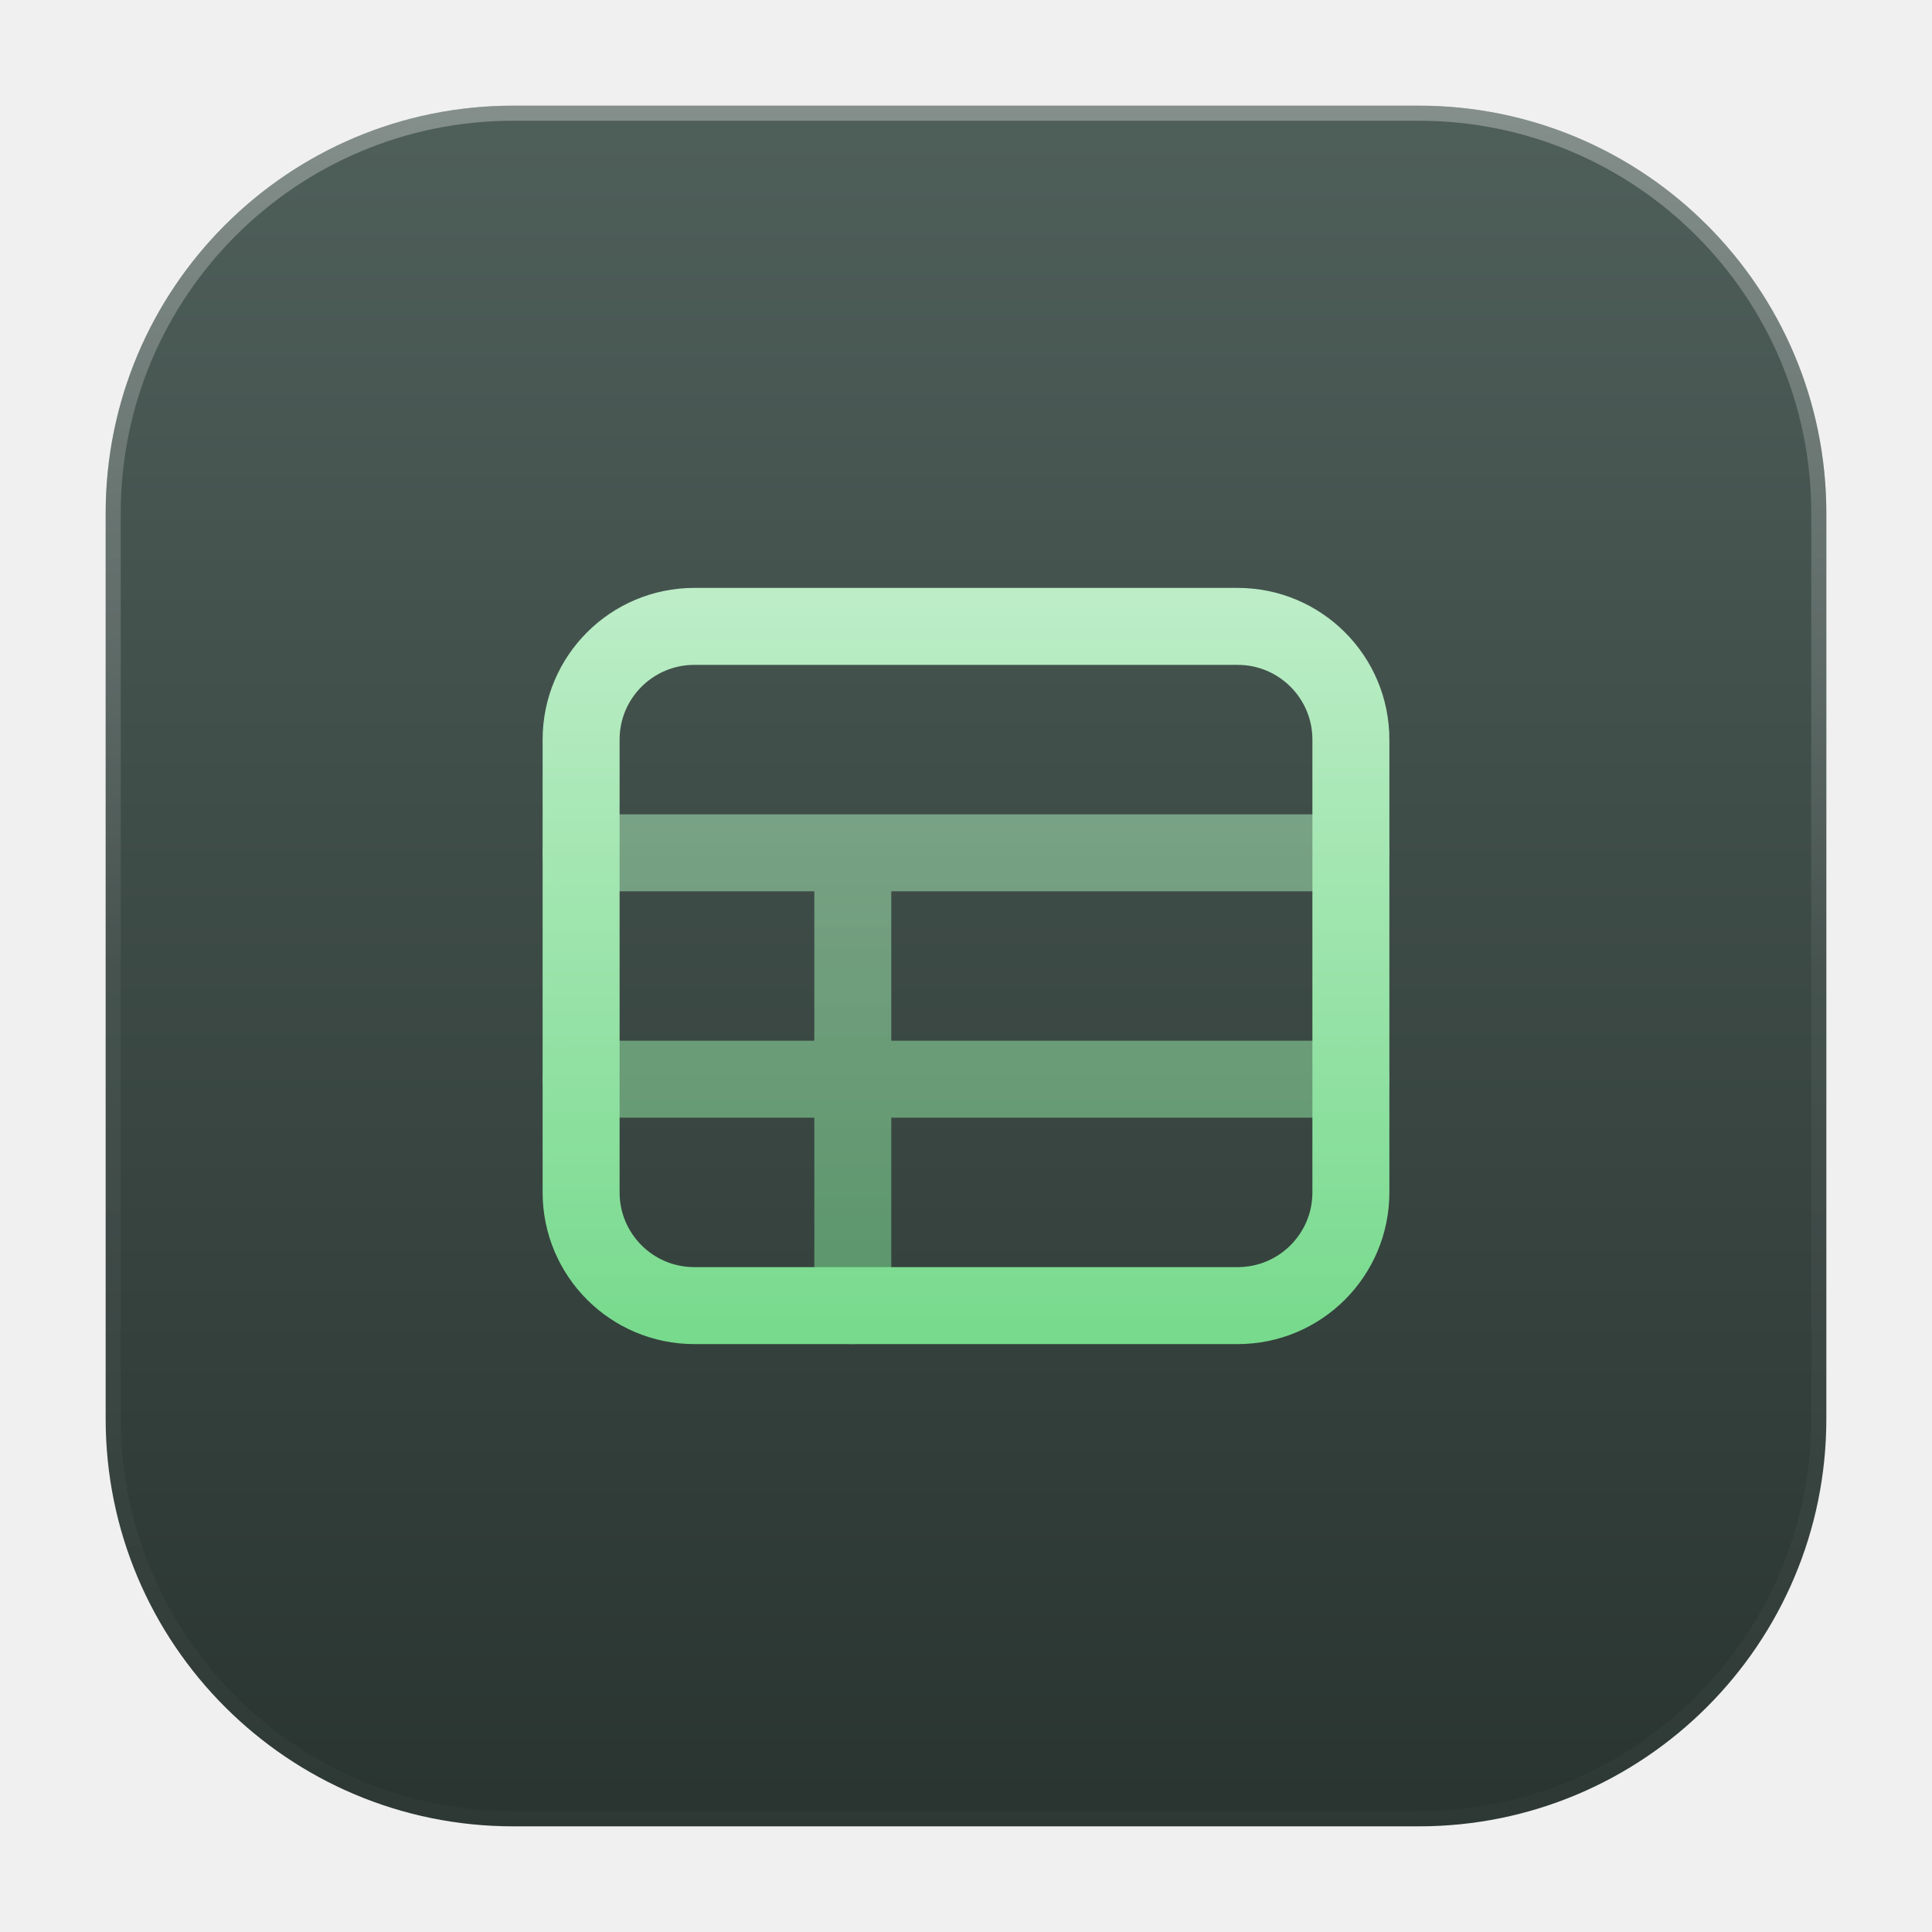
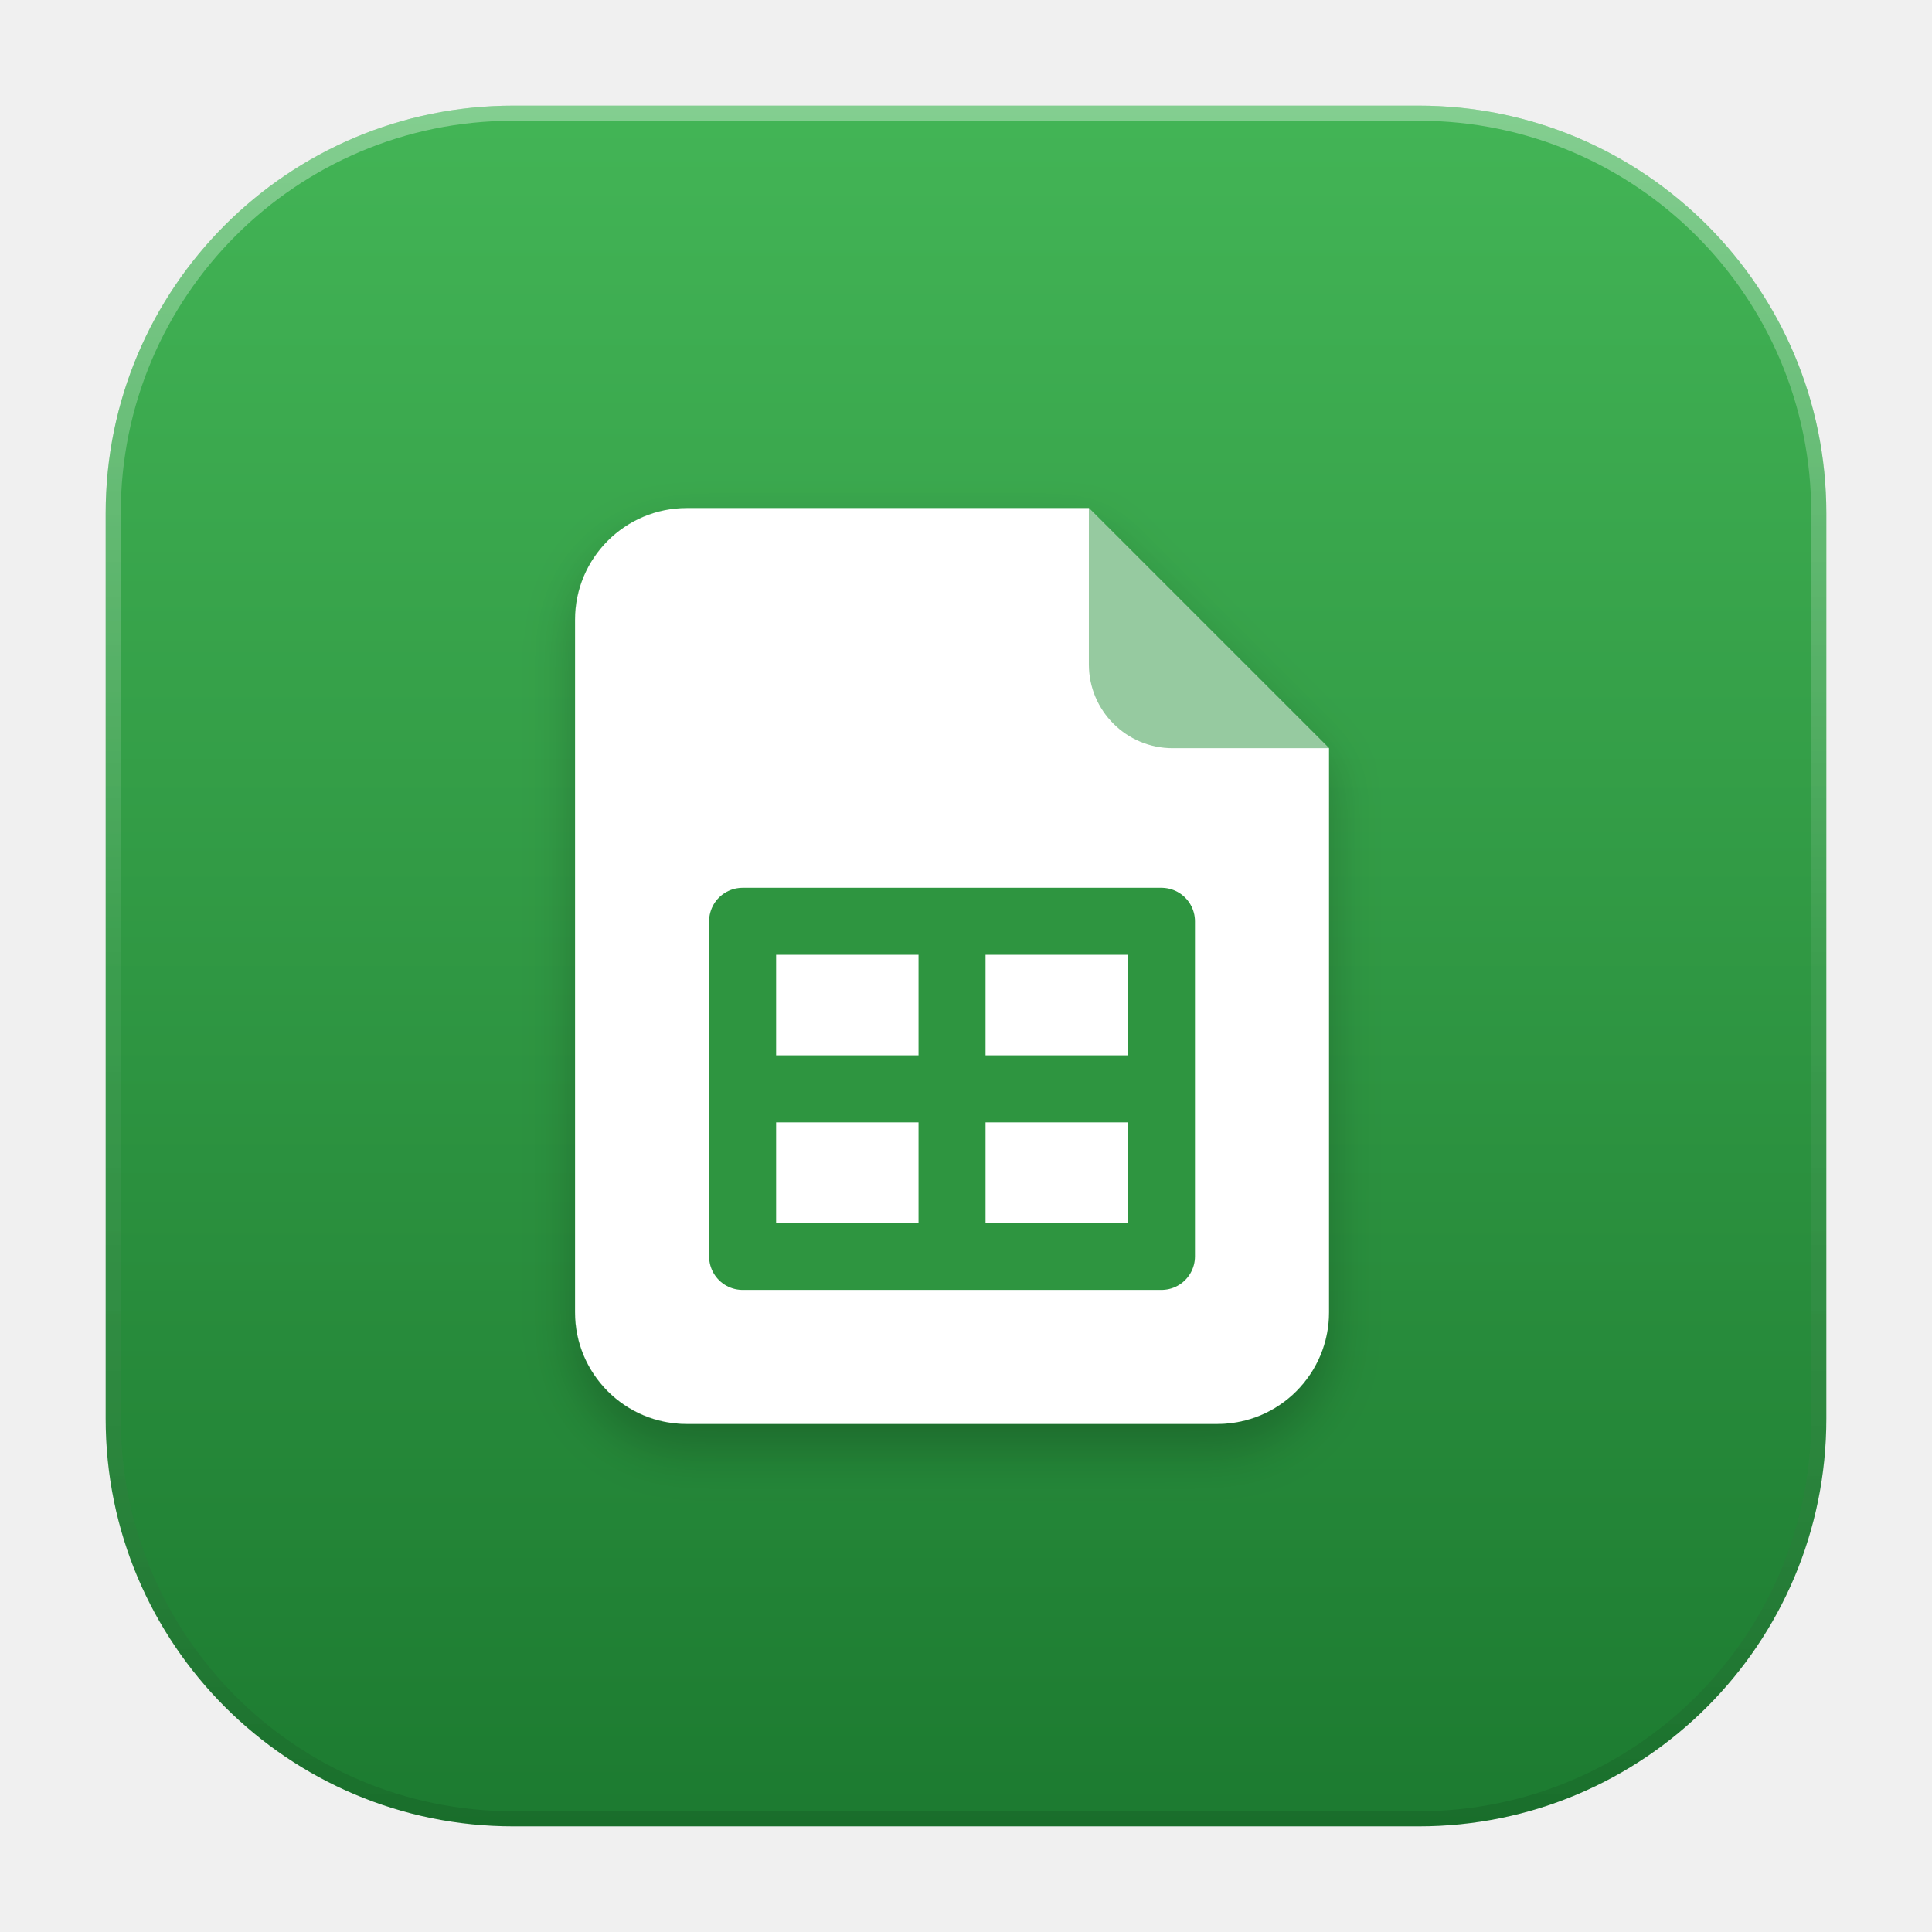
<svg xmlns="http://www.w3.org/2000/svg" viewBox="0 0 128 128" width="128" height="128">
  <defs>
    <linearGradient id="t" x1="0" y1="0" x2="0" y2="1">
-       <stop offset="0" stop-color="#4f5f5a" />
-       <stop offset="1" stop-color="#293430" />
+       <stop offset="0" stop-color="#43b556" />
+       <stop offset="1" stop-color="#1c7a30" />
    </linearGradient>
    <linearGradient id="r" x1="0" y1="0" x2="0" y2="1">
-       <stop offset="0" stop-color="#fff" stop-opacity="0.30" />
-       <stop offset="0.5" stop-color="#fff" stop-opacity="0.05" />
-       <stop offset="1" stop-color="#fff" stop-opacity="0.02" />
+       <stop offset="0" stop-color="#fff" stop-opacity="0.34" />
+       <stop offset="0.5" stop-color="#fff" stop-opacity="0.06" />
+       <stop offset="1" stop-color="#000" stop-opacity="0.10" />
    </linearGradient>
-     <linearGradient id="i" gradientUnits="userSpaceOnUse" x1="0" y1="3" x2="0" y2="21">
-       <stop offset="0" stop-color="#c0eeca" />
-       <stop offset="1" stop-color="#74d98a" />
-     </linearGradient>
+     <filter id="s" x="-20%" y="-20%" width="140%" height="150%">
+       <feDropShadow dx="0" dy="0.450" stdDeviation="0.450" flood-color="#000" flood-opacity="0.22" />
+     </filter>
  </defs>
  <rect x="7" y="7" width="114" height="114" rx="27" fill="url(#t)" />
  <rect x="7.500" y="7.500" width="113" height="113" rx="26.500" fill="none" stroke="url(#r)" />
-   <g transform="translate(28 28) scale(3)" fill="none" stroke="url(#i)" stroke-width="1.700" stroke-linecap="round" stroke-linejoin="round">
-     <path d="M6.0 4.5h12.0a2.5 2.5 0 0 1 2.5 2.5v10.0a2.5 2.5 0 0 1 -2.5 2.5h-12.0a2.5 2.5 0 0 1 -2.5 -2.5v-10.0a2.5 2.5 0 0 1 2.5 -2.5z" opacity="1" />
-     <path d="M3.500 9.500h17 M3.500 14.500h17 M9.500 9.500v10" opacity="0.55" />
+   <g transform="translate(19.600 19.600) scale(3.700)" filter="url(#s)">
+     <path d="M7 3.800h7.200l4.300 4.300v10.100a2 2 0 0 1-2 2H7a2 2 0 0 1-2-2V5.800a2 2 0 0 1 2-2z" fill="#fff" opacity="1" />
+     <path d="M14.200 3.800v2.800a1.500 1.500 0 0 0 1.500 1.500h2.800z" fill="#2e9541" opacity="0.5" />
+     <path d="M8 11.200h7.500v6H8z M8 14.200h7.500 M11.750 11.200v6" fill="none" stroke="#2e9541" stroke-width="1.2" stroke-linecap="round" stroke-linejoin="round" opacity="1" />
  </g>
</svg>
